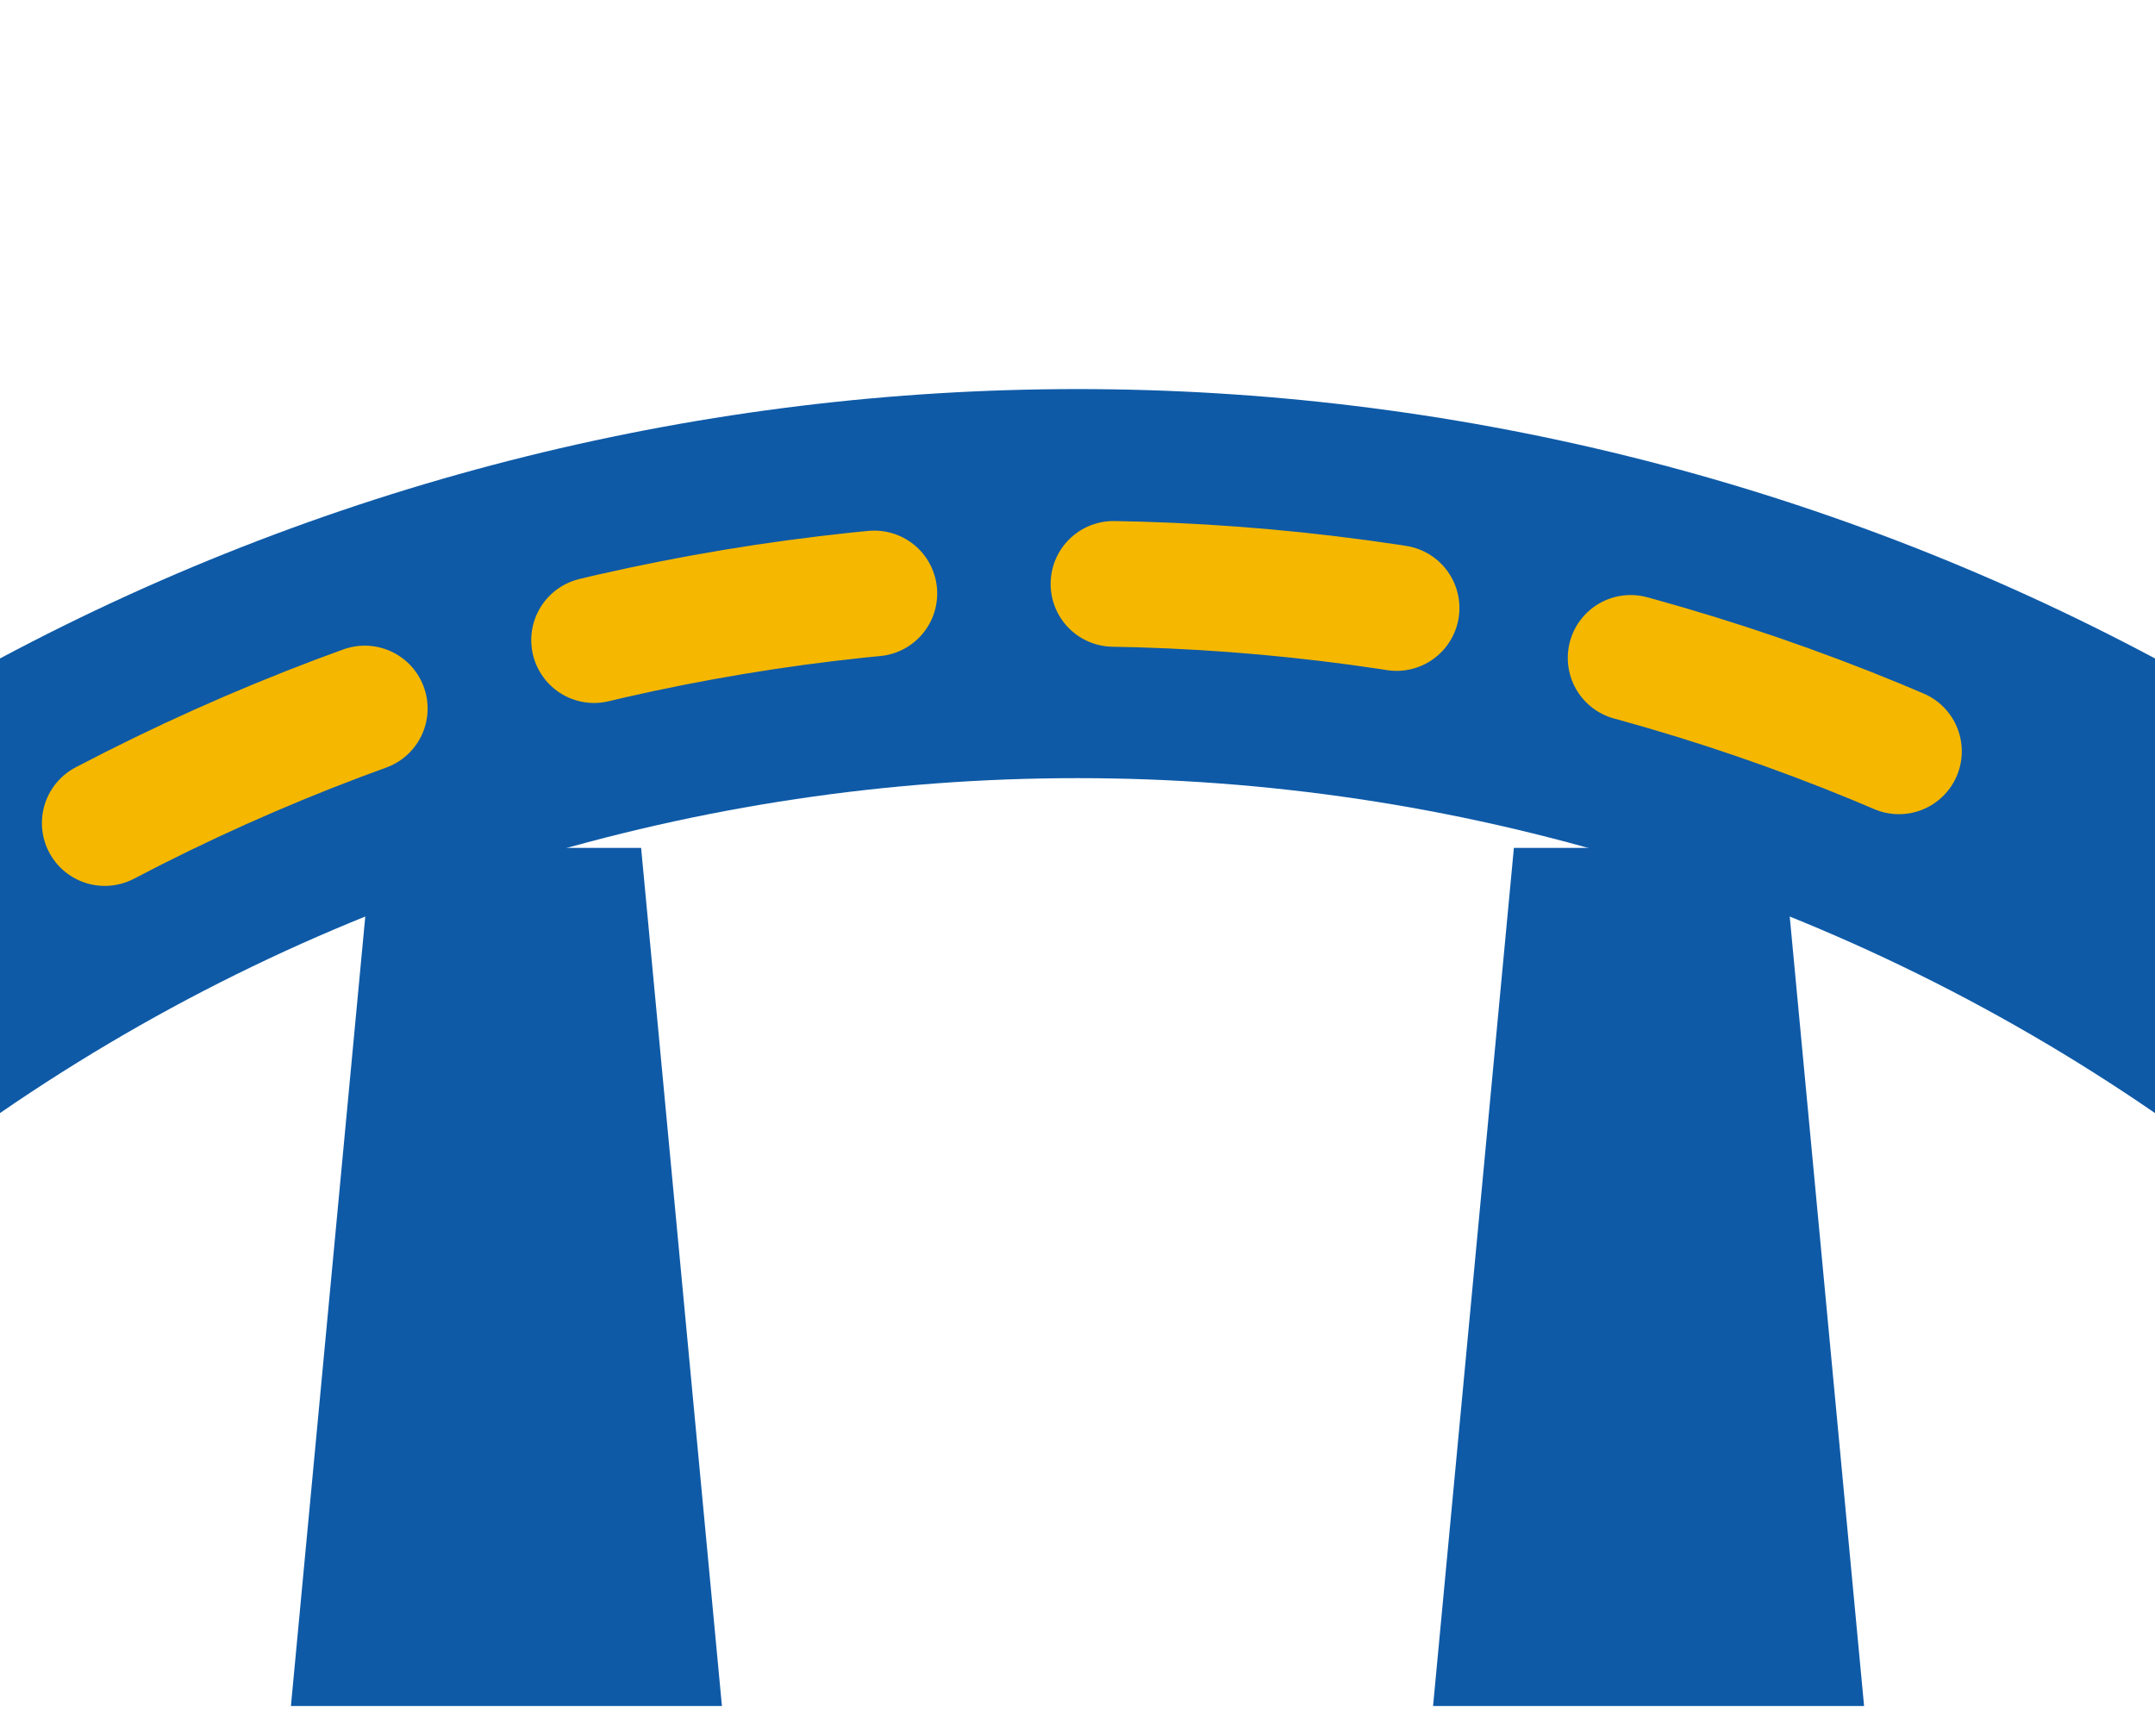
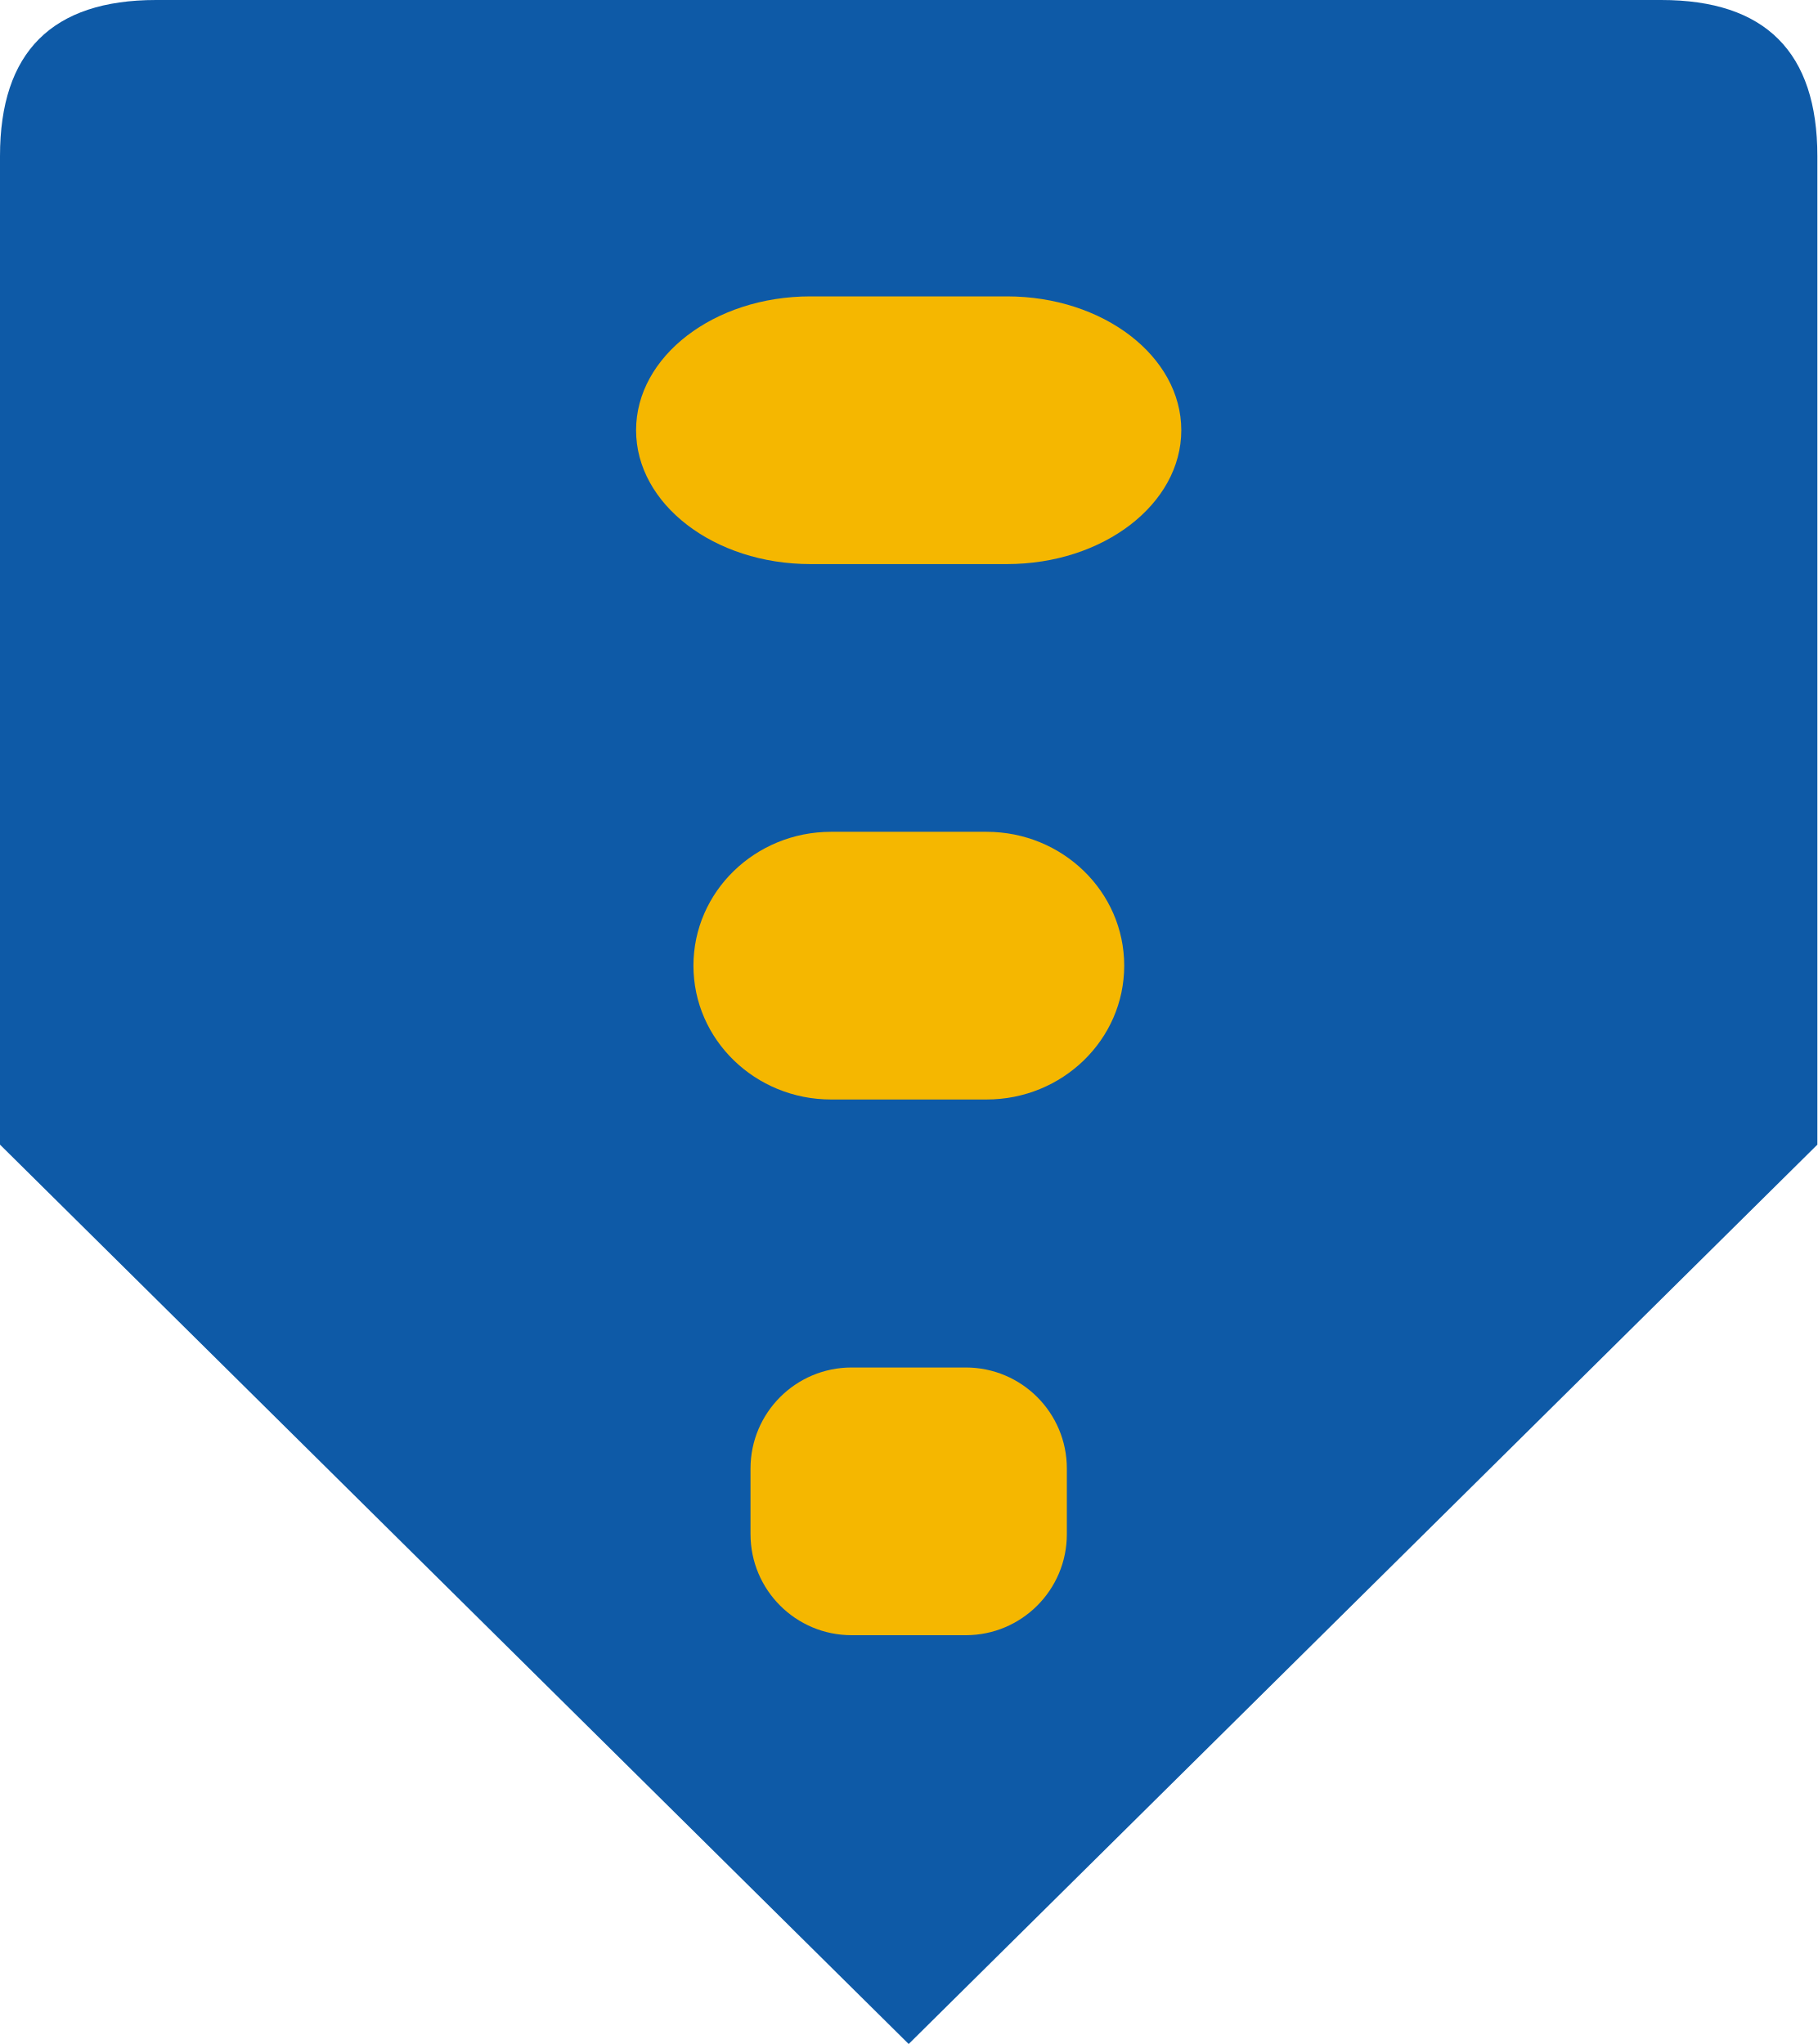
- <svg xmlns="http://www.w3.org/2000/svg" viewBox="0 0 72 58" role="img" aria-label="City Cars Houston TX">
+ <svg xmlns="http://www.w3.org/2000/svg" viewBox="0 0 64 72" role="img" aria-label="City Cars Houston TX">
  <style>@media (prefers-color-scheme:dark){.cm{fill:#6FB2F2}}</style>
-   <g>
-     <g class="cm" fill="#0E5AA7">
-       <path d="M0 22.00 A76.50 76.50 0 0 1 72 22.00 L72 37.19 A63.50 63.50 0 0 0 0 37.19 Z" />
-       <path d="M12.42 28.33 h9 l2.70 28.67 h-14.40 Z" />
-       <path d="M50.58 28.33 h9 l2.70 28.67 h-14.40 Z" />
-     </g>
-     <path d="M3.5 27.50 A70.00 70.00 0 0 1 68.5 27.50" fill="none" stroke="#F5B700" stroke-width="4.2" stroke-linecap="round" stroke-dasharray="9.5 8" />
+   <g class="cm" fill="#0E5AA7">
+     <path d="M5.5 0 L58.5 0 Q64 0 64 5.5 L64 40.32 L32 72 L0 40.32 L0 5.5 Q0 0 5.5 0 Z" />
  </g>
+   <rect x="22.40" y="10.44" width="19.20" height="9.43" rx="6.14" fill="#F5B700" />
+   <rect x="24.42" y="29.30" width="15.17" height="9.43" rx="4.85" fill="#F5B700" />
+   <rect x="26.43" y="48.17" width="11.14" height="9.43" rx="3.56" fill="#F5B700" />
</svg>
